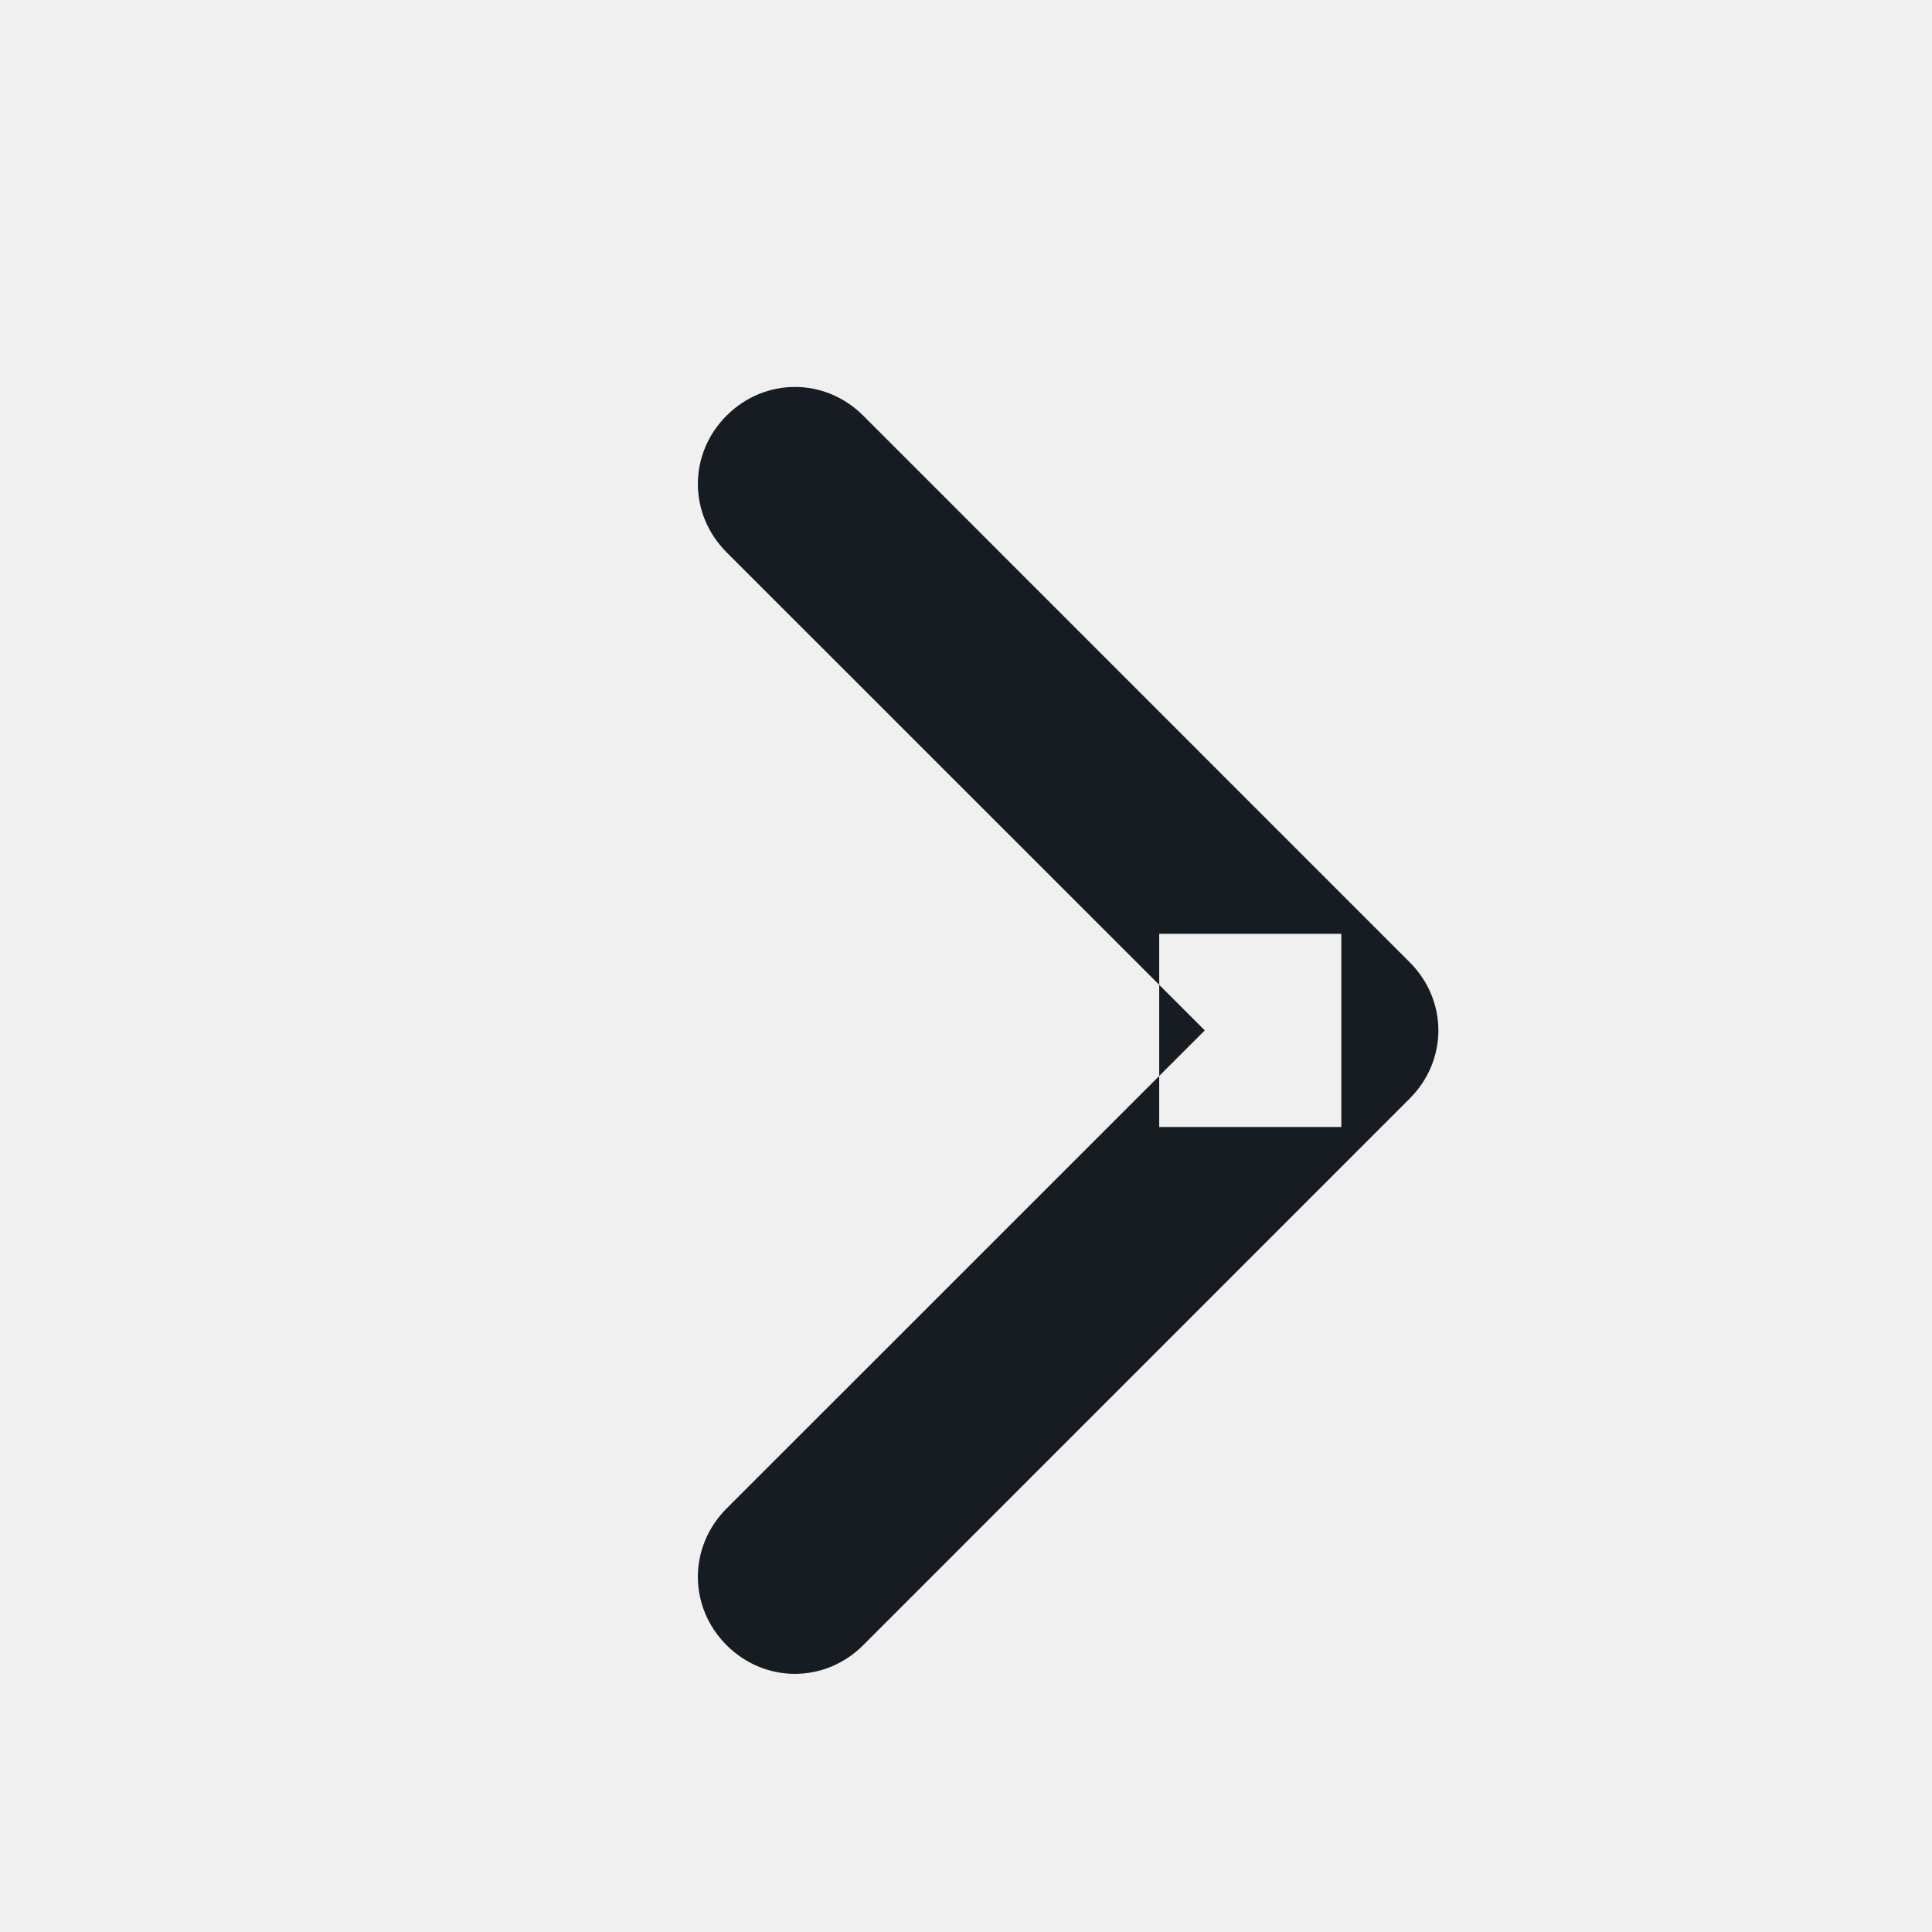
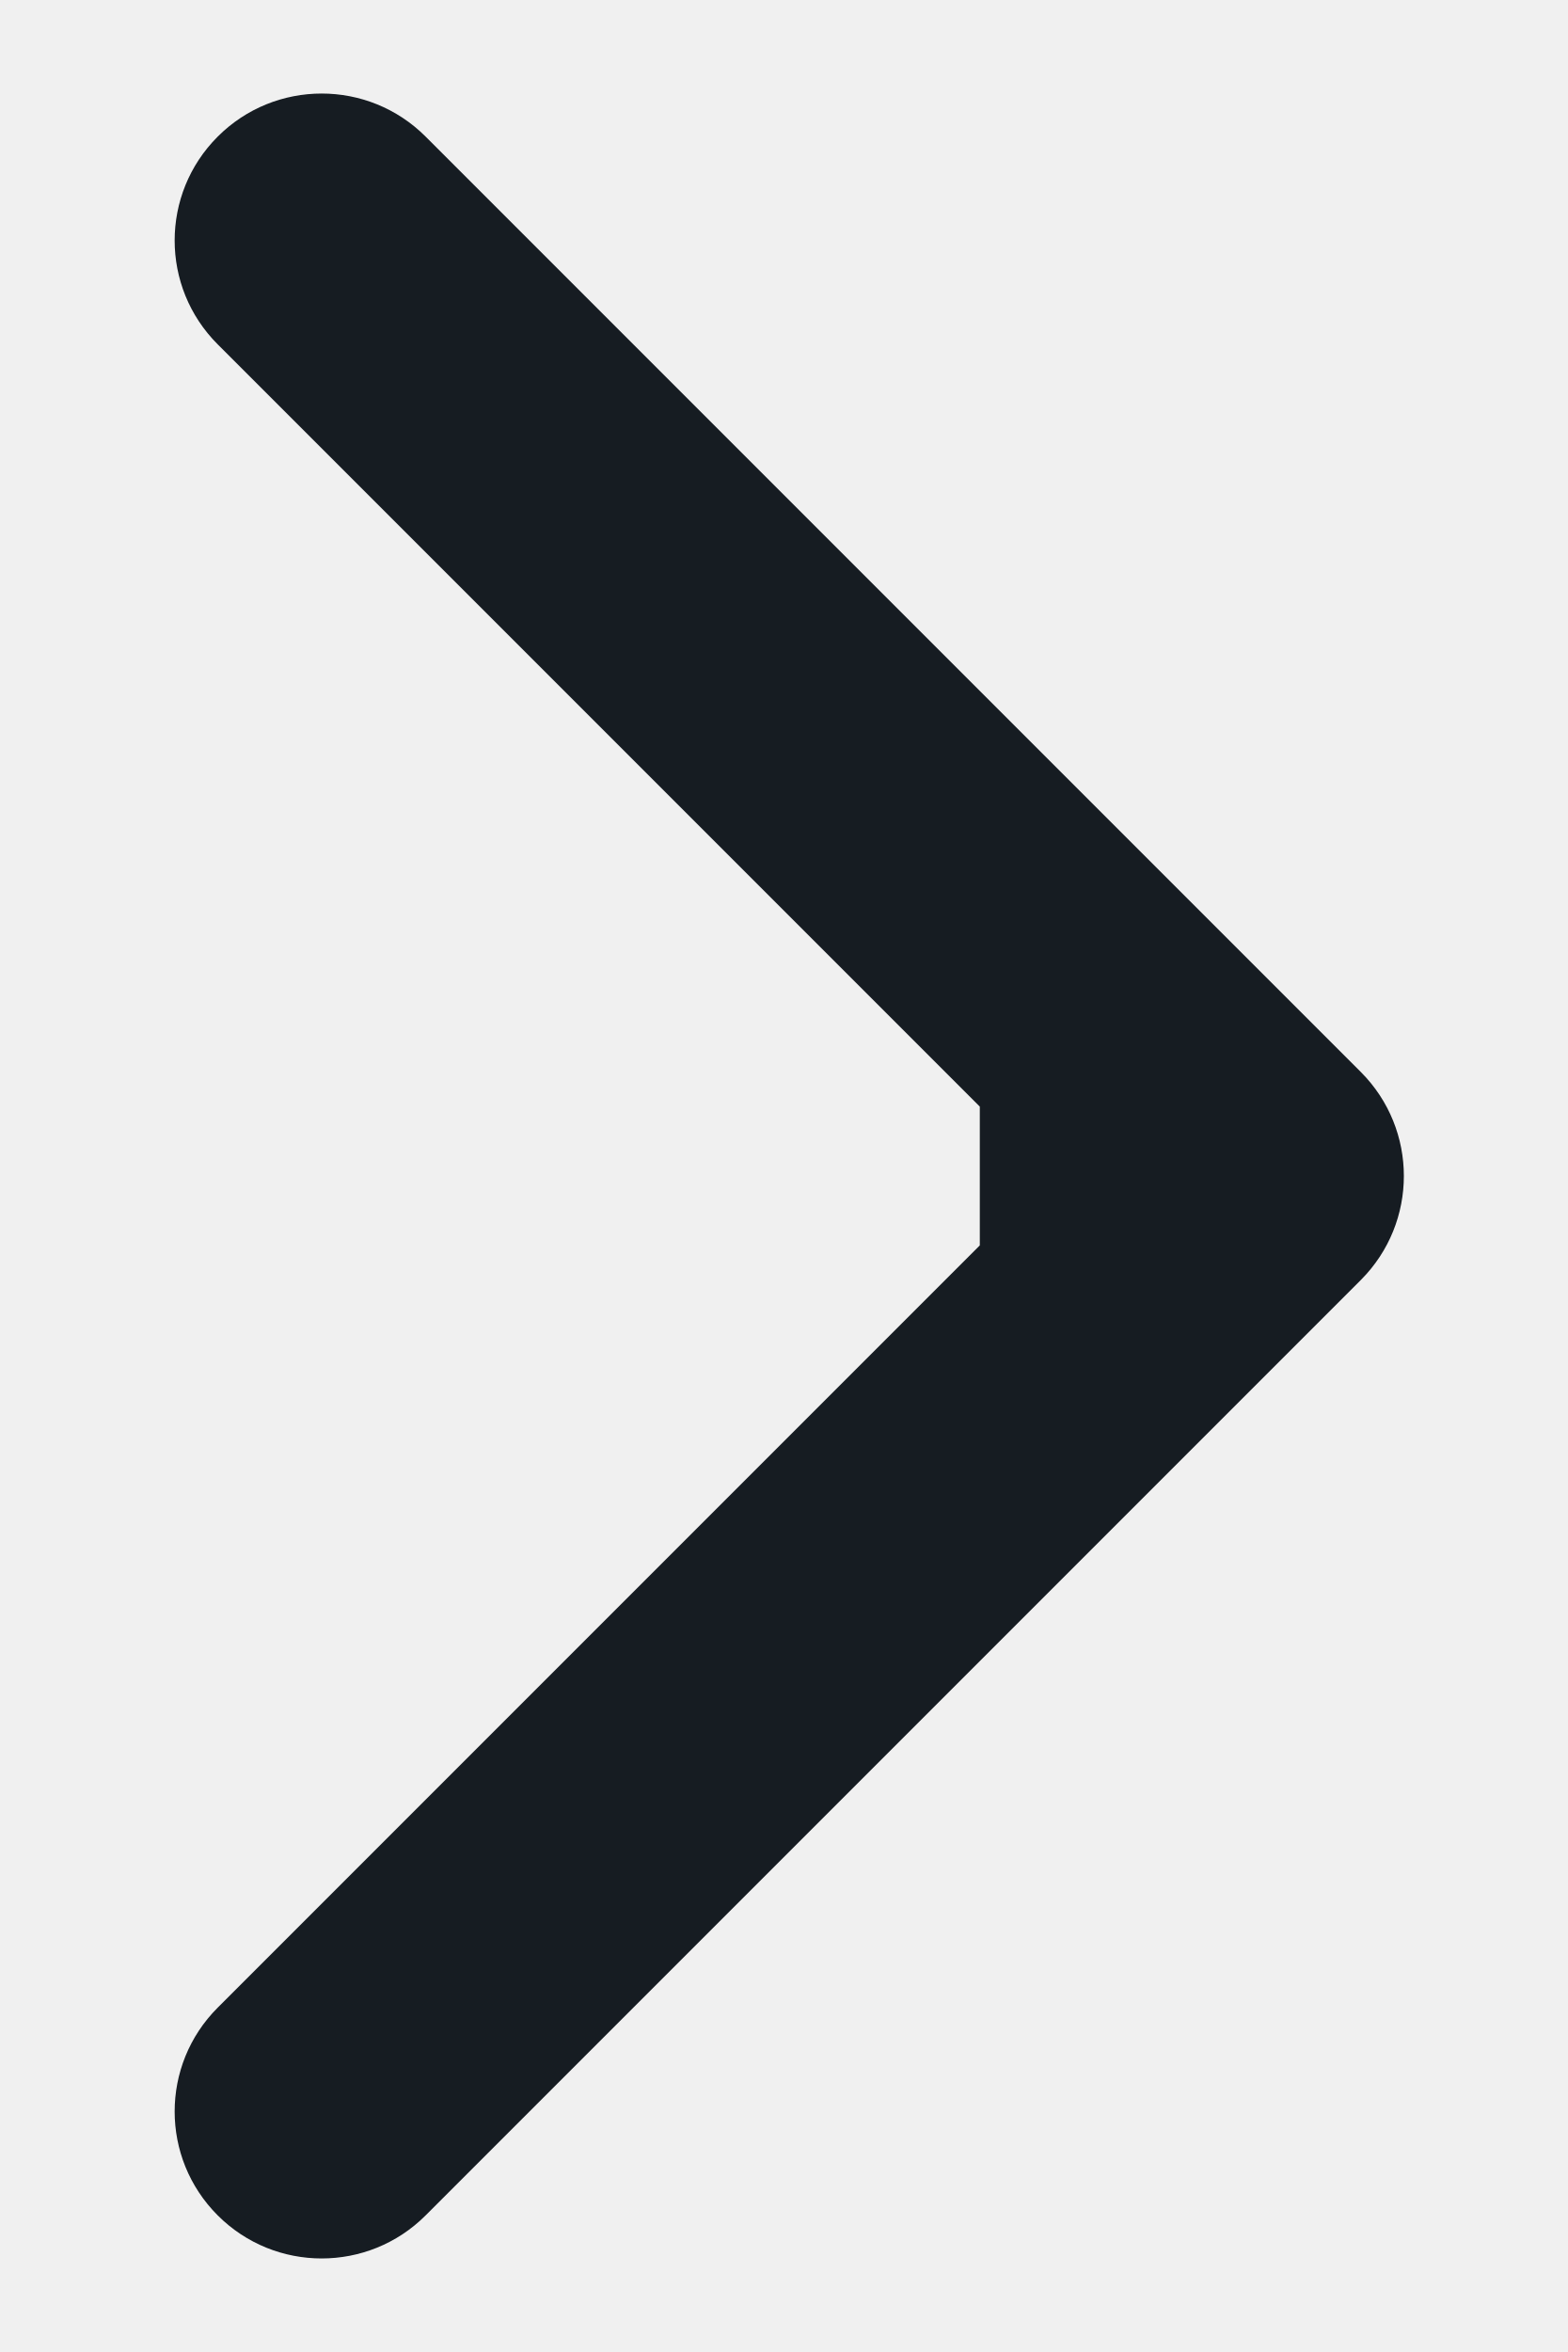
- <svg xmlns="http://www.w3.org/2000/svg" width="15" height="15" viewBox="0 0 15 15" fill="none">
-   <defs>
-     <clipPath id="clip78_837">
-       <rect id="Acon arrow/small" width="15" height="15" fill="white" fill-opacity="0" />
-     </clipPath>
-   </defs>
-   <g clip-path="url(#clip78_837)">
-     <path id="Arrow 10" d="M9 7.25L10.414 7.25L10.414 8.75L9 8.75L9 7.25ZM9.354 8L5.641 4.288C5.344 3.99 5.344 3.524 5.641 3.227C5.938 2.93 6.405 2.93 6.702 3.227L10.944 7.47C11.242 7.767 11.242 8.233 10.944 8.53L6.702 12.773C6.405 13.07 5.938 13.07 5.641 12.773C5.344 12.476 5.344 12.01 5.641 11.712L9.354 8Z" fill="#161C22" fill-opacity="1" fill-rule="evenodd" />
-   </g>
+ <svg xmlns="http://www.w3.org/2000/svg" width="8" height="12" viewBox="0 0 8 12" fill="none">
+   <path d="M6.945 6.53C7.237 6.237 7.237 5.763 6.945 5.47L2.172 0.697C1.879 0.404 1.404 0.404 1.111 0.697C0.818 0.99 0.818 1.464 1.111 1.757L5.354 6L1.111 10.243C0.818 10.536 0.818 11.01 1.111 11.303C1.404 11.596 1.879 11.596 2.172 11.303L6.945 6.53ZM5 6.75H6.414V5.25H5V6.75Z" fill="#161C22" />
</svg>
